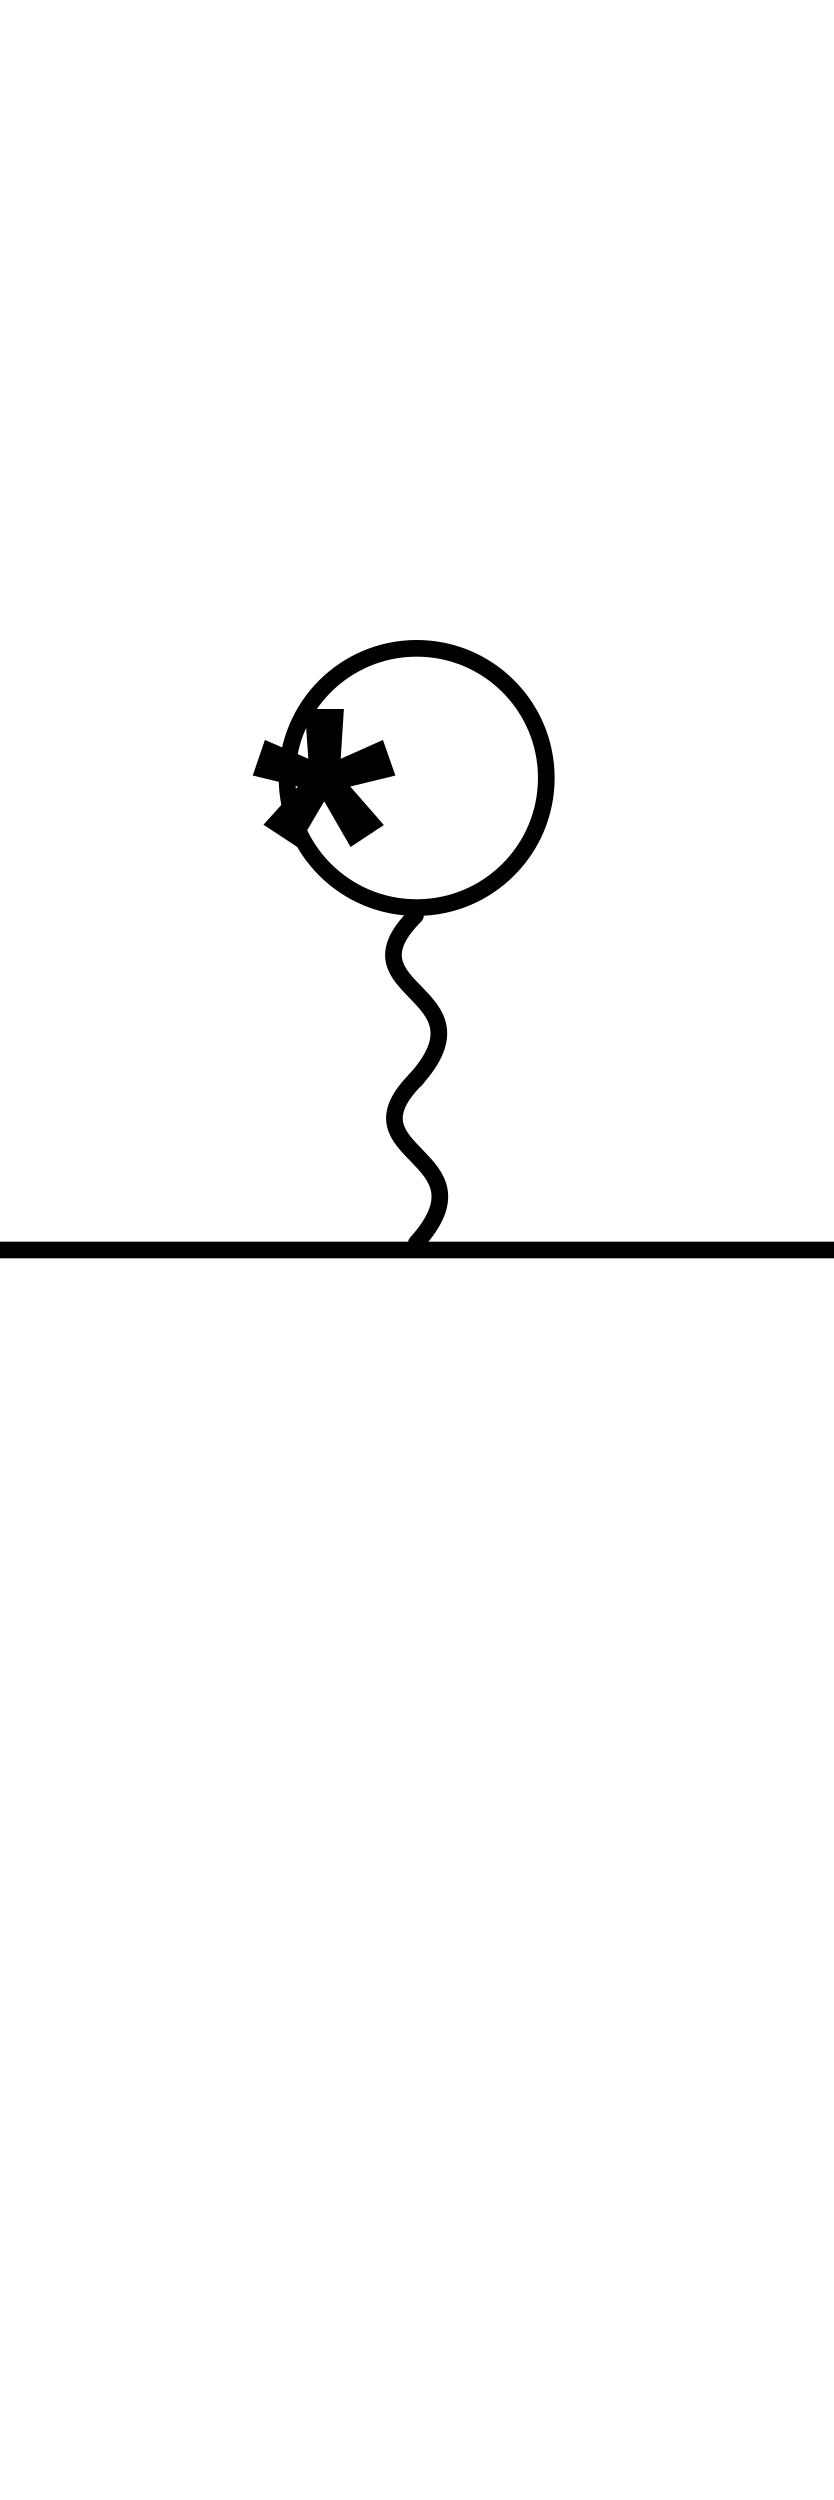
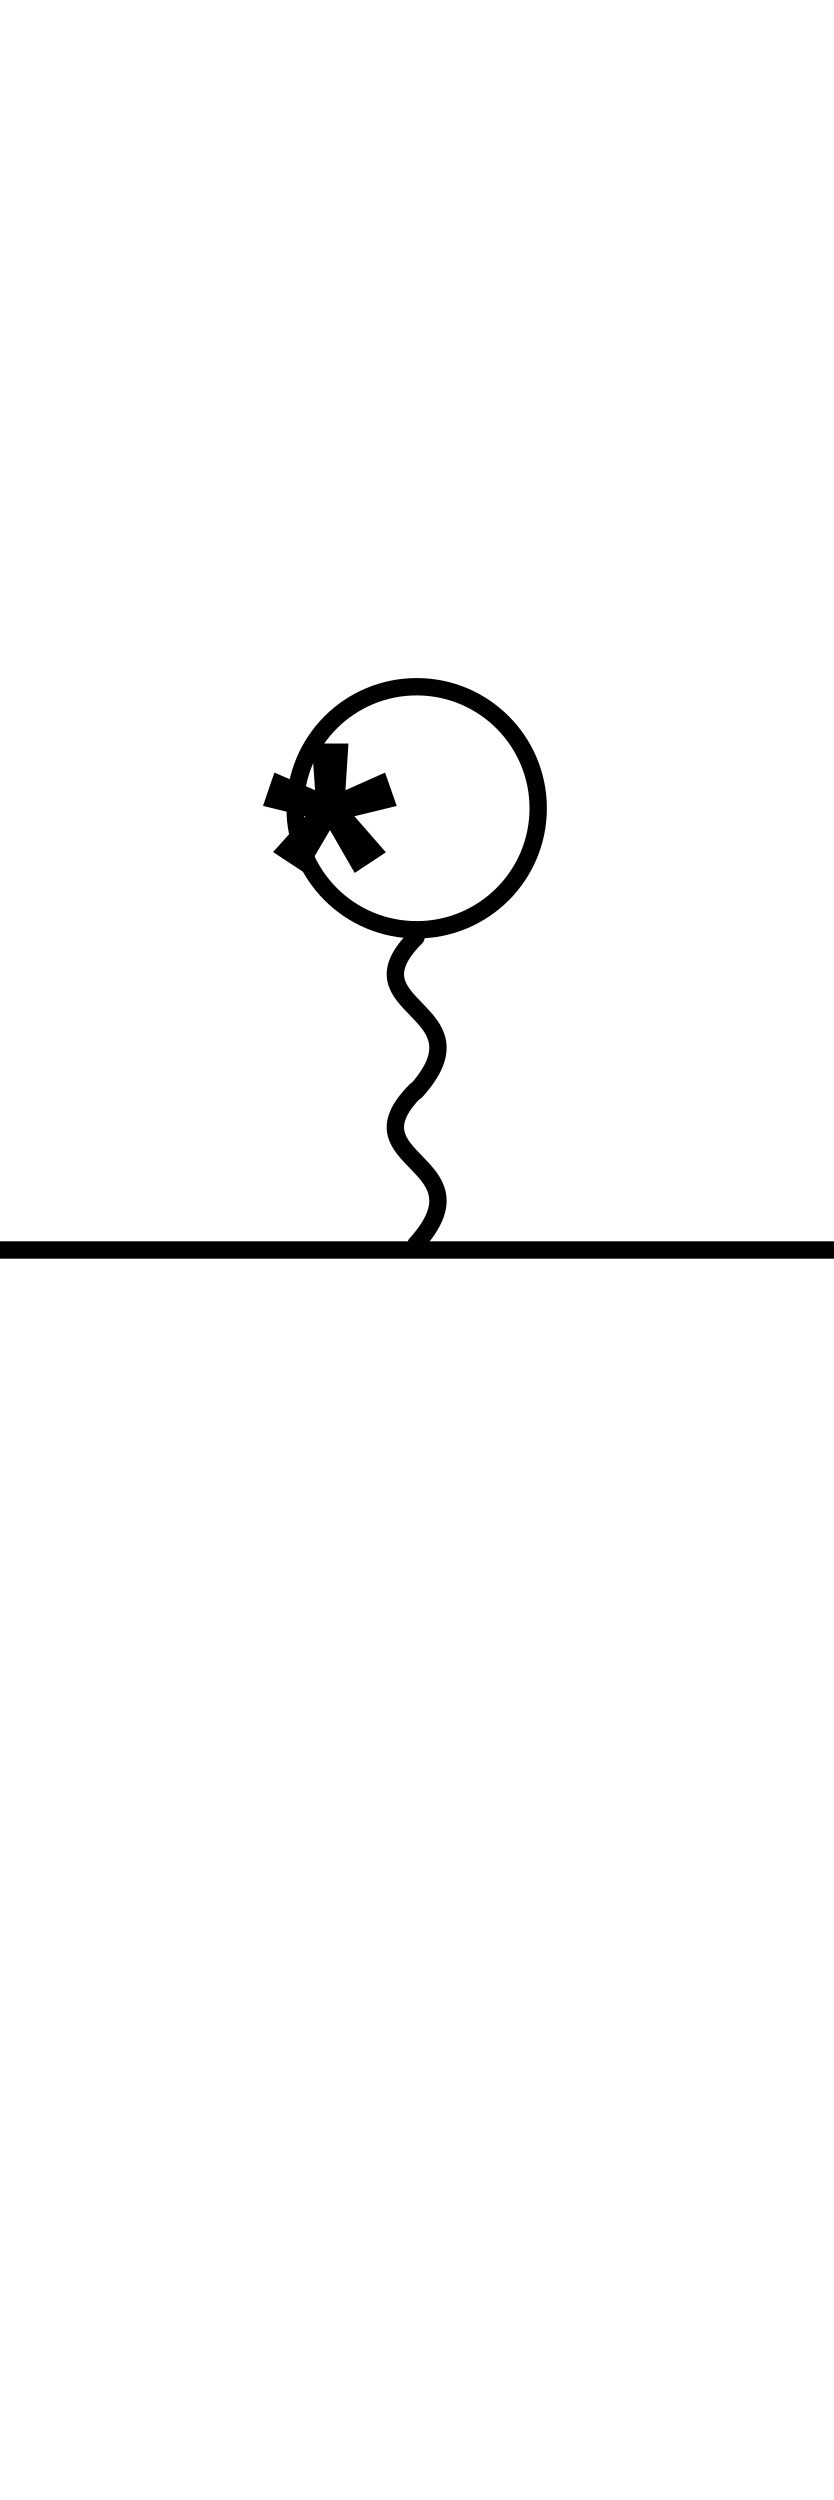
- <svg xmlns="http://www.w3.org/2000/svg" viewBox="0 0 45 135" version="1.1" xml:space="preserve" x="0px" y="0px" width="0.5in" height="1.5in" id="svg2">
+ <svg xmlns="http://www.w3.org/2000/svg" viewBox="0 0 48 144" version="1.1" xml:space="preserve" x="0px" y="0px" width="48" height="144" id="svg2">
  <defs id="defs4">
    <style type="text/css" id="style6">
      path,circle {
        stroke:#000000;
        stroke-width: 3;
        stroke-linecap: round;
        stroke-linejoin: round;
        fill: none
      }</style>
  </defs>
-   <circle cx="22.5" cy="42.01" r="7" id="circle10" style="fill:none;stroke:#000000;stroke-width:0.9;stroke-linecap:round;stroke-linejoin:round;stroke-dasharray:none" />
-   <path d="m 22.433,58.308 c 4.327,-4.802 -4.169,-4.699 0,-8.867" id="path8" style="fill:none;stroke:#000000;stroke-width:0.9;stroke-linecap:round;stroke-linejoin:round;stroke-miterlimit:4;stroke-dasharray:none" />
-   <path style="fill:none;stroke:#000000;stroke-width:0.9;stroke-linecap:round;stroke-linejoin:round;stroke-miterlimit:4;stroke-dasharray:none" id="path5363" d="m 22.486,67.121 c 4.327,-4.802 -4.169,-4.699 0,-8.867" />
-   <text xml:space="preserve" style="font-style:normal;font-variant:normal;font-weight:bold;font-stretch:normal;line-height:0%;font-family:Arial;-inkscape-font-specification:'Sans Bold';text-align:center;letter-spacing:0px;word-spacing:0px;text-anchor:middle;fill:#000000;fill-opacity:1;stroke:none;stroke-width:0.9;stroke-linecap:butt;stroke-linejoin:miter;stroke-dasharray:none;stroke-opacity:1" x="22.48" y="52.049" id="text3394">
-     <tspan id="tspan3396" x="22.48" y="52.049" style="font-size:20px;line-height:1.25;stroke-width:0.9;stroke-dasharray:none">*</tspan>
+   <circle cx="24" cy="46.556" r="7" id="circle10" style="fill:none;stroke:#000000;stroke-width:1;stroke-linecap:round;stroke-linejoin:round;stroke-miterlimit:4;stroke-dasharray:none" />
+   <path d="m 23.96,62.854 c 4.327,-4.802 -4.169,-4.699 0,-8.867" id="path8" style="fill:none;stroke:#000000;stroke-width:1;stroke-linecap:round;stroke-linejoin:round;stroke-miterlimit:4;stroke-dasharray:none" />
+   <path style="fill:none;stroke:#000000;stroke-width:1;stroke-linecap:round;stroke-linejoin:round;stroke-miterlimit:4;stroke-dasharray:none" id="path5363" d="m 23.96,71.667 c 4.327,-4.802 -4.169,-4.699 0,-8.867" />
+   <text xml:space="preserve" style="font-style:normal;font-variant:normal;font-weight:bold;font-stretch:normal;line-height:0%;font-family:Arial;-inkscape-font-specification:'Sans Bold';text-align:center;letter-spacing:0px;word-spacing:0px;text-anchor:middle;fill:#000000;fill-opacity:1;stroke:none;stroke-width:1;stroke-linecap:butt;stroke-linejoin:miter;stroke-miterlimit:4;stroke-dasharray:none;stroke-opacity:1" x="23.98" y="56.595" id="text3394">
+     <tspan id="tspan3396" x="23.98" y="56.595" style="font-size:20px;line-height:1.25;stroke-width:1;stroke-miterlimit:4;stroke-dasharray:none">*</tspan>
  </text>
-   <path style="fill:none;stroke:#000000;stroke-width:0.9;stroke-linecap:butt;stroke-linejoin:miter;stroke-miterlimit:4;stroke-dasharray:none;stroke-opacity:1" d="M -8.174,67.5 H 50.876" id="path2439" />
+   <path style="fill:none;stroke:#000000;stroke-width:1;stroke-linecap:butt;stroke-linejoin:miter;stroke-miterlimit:4;stroke-dasharray:none;stroke-opacity:1" d="M -5.525,72 H 53.525" id="path2439" />
</svg>
